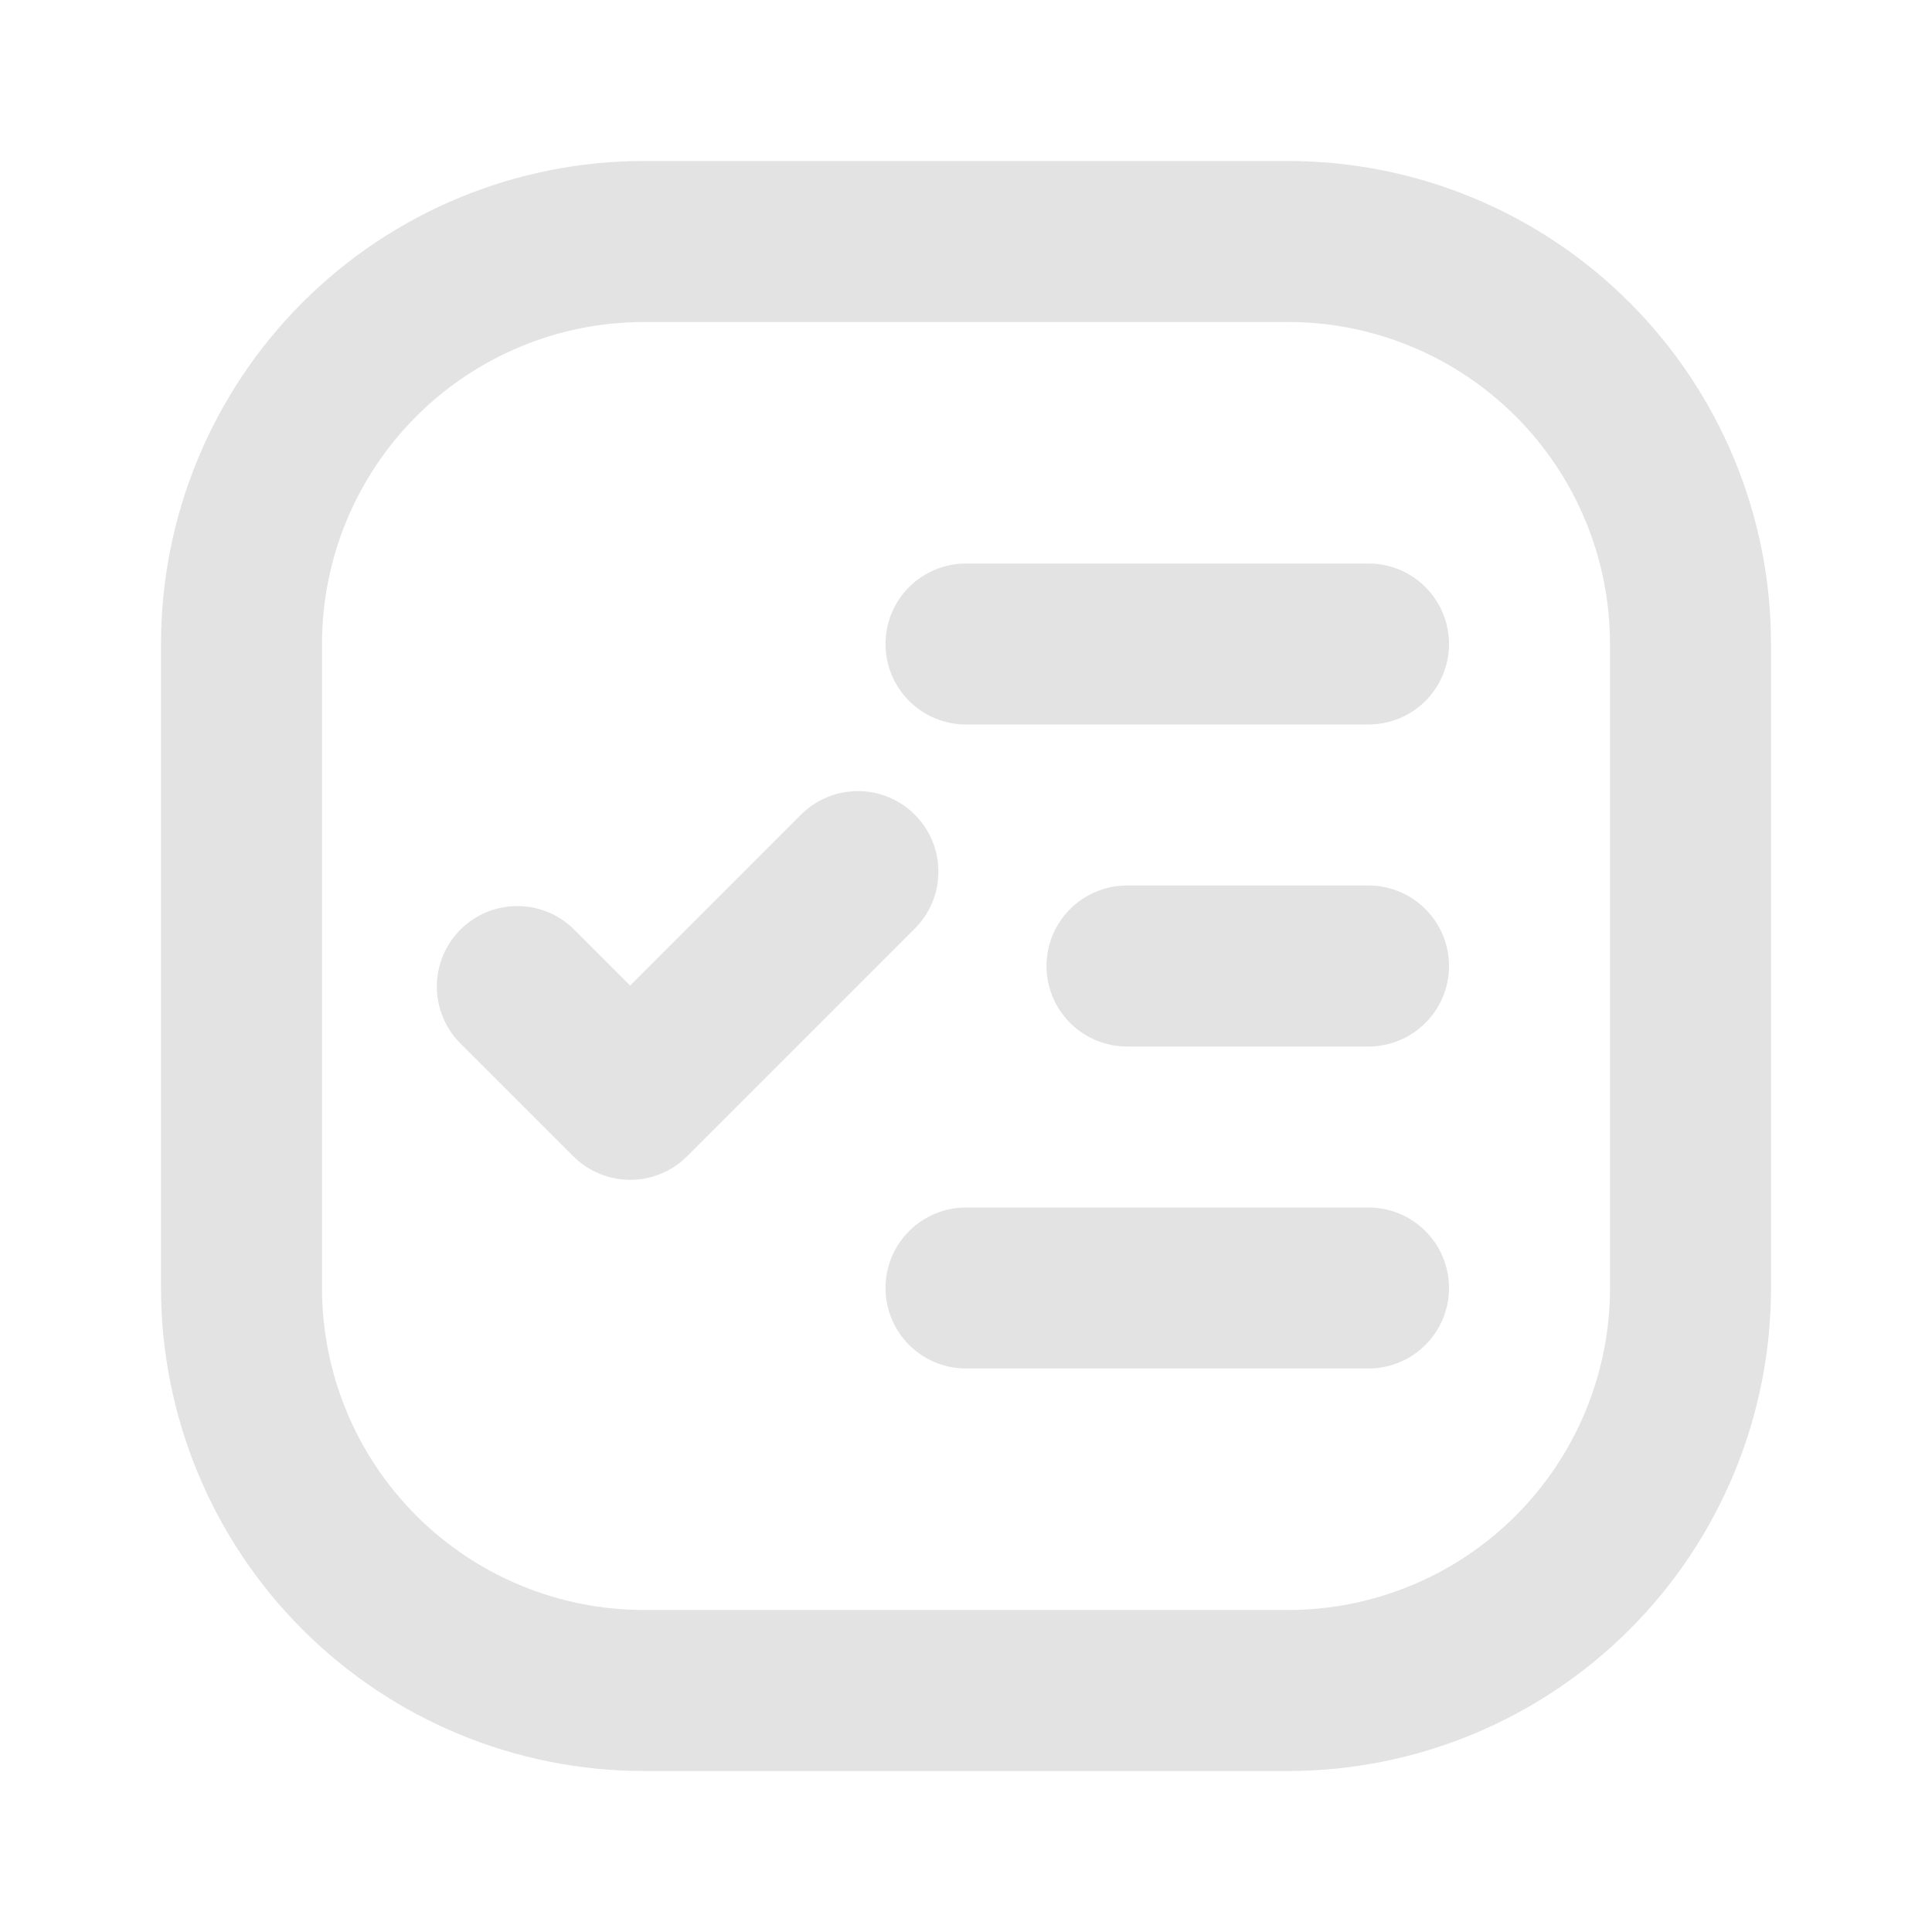
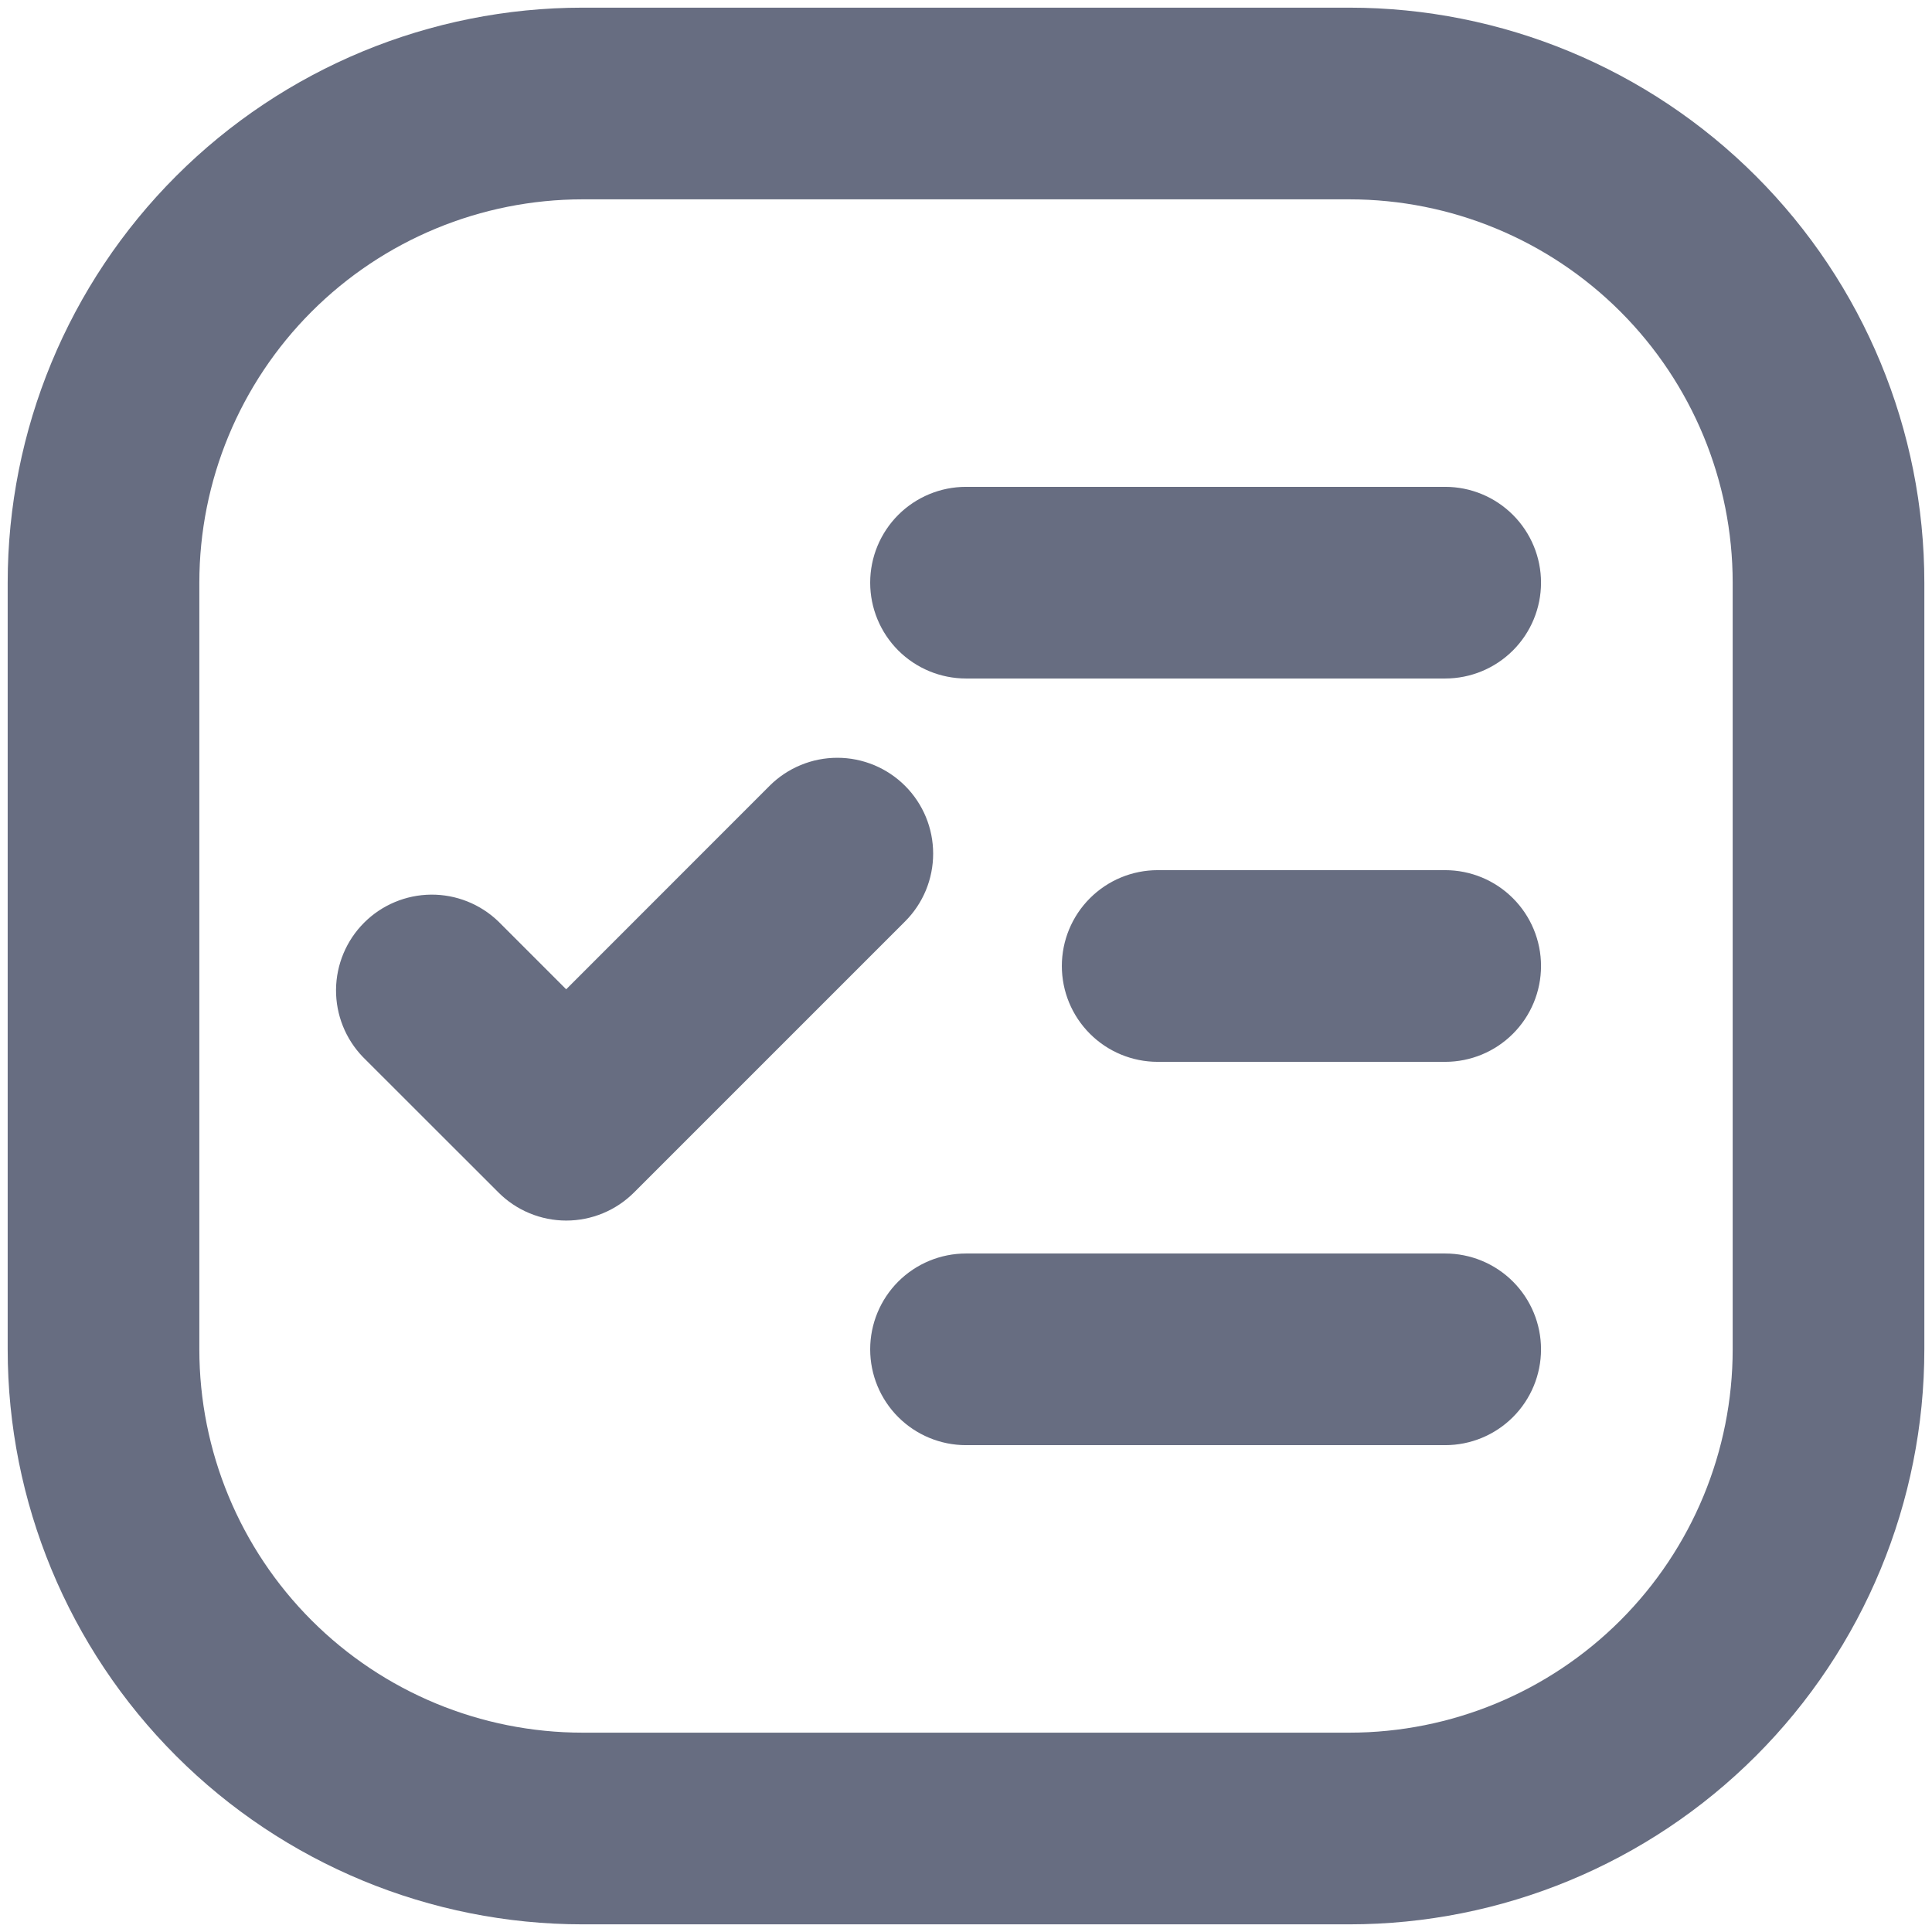
- <svg xmlns="http://www.w3.org/2000/svg" width="100" height="100" viewBox="0 0 100 100" fill="none">
-   <path d="M33.334 8.333H66.667C73.298 8.333 79.657 10.967 84.345 15.656C89.033 20.344 91.667 26.703 91.667 33.333V66.667C91.667 73.297 89.033 79.656 84.345 84.344C79.657 89.033 73.298 91.667 66.667 91.667H33.334C26.704 91.667 20.345 89.033 15.656 84.344C10.968 79.656 8.334 73.297 8.334 66.667L8.334 33.333C8.334 26.703 10.968 20.344 15.656 15.656C20.345 10.967 26.704 8.333 33.334 8.333ZM33.334 16.667C28.914 16.667 24.674 18.423 21.549 21.548C18.423 24.674 16.667 28.913 16.667 33.333V66.667C16.667 71.087 18.423 75.326 21.549 78.452C24.674 81.577 28.914 83.333 33.334 83.333H66.667C71.088 83.333 75.327 81.577 78.452 78.452C81.578 75.326 83.334 71.087 83.334 66.667V33.333C83.334 28.913 81.578 24.674 78.452 21.548C75.327 18.423 71.088 16.667 66.667 16.667H33.334ZM58.334 45.833H70.834C71.939 45.833 72.999 46.272 73.78 47.054C74.562 47.835 75.001 48.895 75.001 50C75.001 51.105 74.562 52.165 73.78 52.946C72.999 53.728 71.939 54.167 70.834 54.167H58.334C57.229 54.167 56.169 53.728 55.388 52.946C54.606 52.165 54.167 51.105 54.167 50C54.167 48.895 54.606 47.835 55.388 47.054C56.169 46.272 57.229 45.833 58.334 45.833ZM50.001 62.5H70.834C71.939 62.5 72.999 62.939 73.78 63.72C74.562 64.502 75.001 65.562 75.001 66.667C75.001 67.772 74.562 68.832 73.78 69.613C72.999 70.394 71.939 70.833 70.834 70.833H50.001C48.896 70.833 47.836 70.394 47.054 69.613C46.273 68.832 45.834 67.772 45.834 66.667C45.834 65.562 46.273 64.502 47.054 63.72C47.836 62.939 48.896 62.5 50.001 62.5ZM50.001 29.167H70.834C71.939 29.167 72.999 29.606 73.78 30.387C74.562 31.169 75.001 32.228 75.001 33.333C75.001 34.438 74.562 35.498 73.78 36.28C72.999 37.061 71.939 37.5 70.834 37.5H50.001C48.896 37.5 47.836 37.061 47.054 36.28C46.273 35.498 45.834 34.438 45.834 33.333C45.834 32.228 46.273 31.169 47.054 30.387C47.836 29.606 48.896 29.167 50.001 29.167ZM32.617 51.013L41.459 42.167C41.846 41.78 42.306 41.473 42.811 41.264C43.317 41.054 43.859 40.947 44.406 40.947C44.954 40.947 45.495 41.055 46.001 41.265C46.507 41.474 46.966 41.782 47.353 42.169C47.74 42.556 48.046 43.015 48.256 43.521C48.465 44.027 48.572 44.569 48.572 45.116C48.572 45.663 48.464 46.205 48.255 46.711C48.045 47.216 47.738 47.676 47.351 48.062L35.567 59.846C35.18 60.233 34.721 60.541 34.215 60.75C33.709 60.96 33.167 61.068 32.619 61.068C32.072 61.068 31.53 60.96 31.024 60.75C30.518 60.541 30.058 60.233 29.672 59.846L23.78 53.958C23.021 53.172 22.601 52.12 22.61 51.028C22.62 49.935 23.058 48.89 23.831 48.117C24.603 47.345 25.648 46.907 26.741 46.897C27.833 46.888 28.886 47.308 29.672 48.067L32.617 51.013Z" fill="#E3E3E3" />
+ <svg xmlns="http://www.w3.org/2000/svg" width="84" height="84" viewBox="0 0 84 84" fill="none">
+   <path d="M25.334 0.333H58.667C65.298 0.333 71.657 2.967 76.345 7.656C81.033 12.344 83.667 18.703 83.667 25.333V58.667C83.667 65.297 81.033 71.656 76.345 76.344C71.657 81.033 65.298 83.667 58.667 83.667H25.334C18.704 83.667 12.345 81.033 7.656 76.344C2.968 71.656 0.334 65.297 0.334 58.667L0.334 25.333C0.334 18.703 2.968 12.344 7.656 7.656C12.345 2.967 18.704 0.333 25.334 0.333ZM25.334 8.667C20.914 8.667 16.674 10.423 13.549 13.548C10.423 16.674 8.667 20.913 8.667 25.333V58.667C8.667 63.087 10.423 67.326 13.549 70.452C16.674 73.577 20.914 75.333 25.334 75.333H58.667C63.088 75.333 67.327 73.577 70.452 70.452C73.578 67.326 75.334 63.087 75.334 58.667V25.333C75.334 20.913 73.578 16.674 70.452 13.548C67.327 10.423 63.088 8.667 58.667 8.667H25.334ZM50.334 37.833H62.834C63.939 37.833 64.999 38.272 65.78 39.054C66.562 39.835 67.001 40.895 67.001 42C67.001 43.105 66.562 44.165 65.78 44.946C64.999 45.728 63.939 46.167 62.834 46.167H50.334C49.229 46.167 48.169 45.728 47.388 44.946C46.606 44.165 46.167 43.105 46.167 42C46.167 40.895 46.606 39.835 47.388 39.054C48.169 38.272 49.229 37.833 50.334 37.833ZM42.001 54.5H62.834C63.939 54.5 64.999 54.939 65.78 55.72C66.562 56.502 67.001 57.562 67.001 58.667C67.001 59.772 66.562 60.832 65.78 61.613C64.999 62.394 63.939 62.833 62.834 62.833H42.001C40.896 62.833 39.836 62.394 39.054 61.613C38.273 60.832 37.834 59.772 37.834 58.667C37.834 57.562 38.273 56.502 39.054 55.72C39.836 54.939 40.896 54.5 42.001 54.5ZM42.001 21.167H62.834C63.939 21.167 64.999 21.606 65.78 22.387C66.562 23.169 67.001 24.228 67.001 25.333C67.001 26.438 66.562 27.498 65.78 28.28C64.999 29.061 63.939 29.5 62.834 29.5H42.001C40.896 29.5 39.836 29.061 39.054 28.28C38.273 27.498 37.834 26.438 37.834 25.333C37.834 24.228 38.273 23.169 39.054 22.387C39.836 21.606 40.896 21.167 42.001 21.167ZM24.617 43.013L33.459 34.167C33.846 33.78 34.306 33.473 34.811 33.264C35.317 33.054 35.859 32.947 36.406 32.947C36.954 32.947 37.495 33.055 38.001 33.265C38.507 33.474 38.966 33.782 39.353 34.169C39.74 34.556 40.046 35.015 40.256 35.521C40.465 36.027 40.572 36.569 40.572 37.116C40.572 37.663 40.464 38.205 40.255 38.711C40.045 39.216 39.738 39.676 39.351 40.062L27.567 51.846C27.18 52.233 26.721 52.541 26.215 52.75C25.709 52.96 25.167 53.068 24.619 53.068C24.072 53.068 23.53 52.96 23.024 52.75C22.518 52.541 22.058 52.233 21.672 51.846L15.78 45.958C15.021 45.172 14.601 44.12 14.61 43.028C14.62 41.935 15.058 40.89 15.831 40.117C16.603 39.345 17.648 38.907 18.741 38.897C19.833 38.888 20.886 39.308 21.672 40.067L24.617 43.013Z" fill="#676D81" />
</svg>
